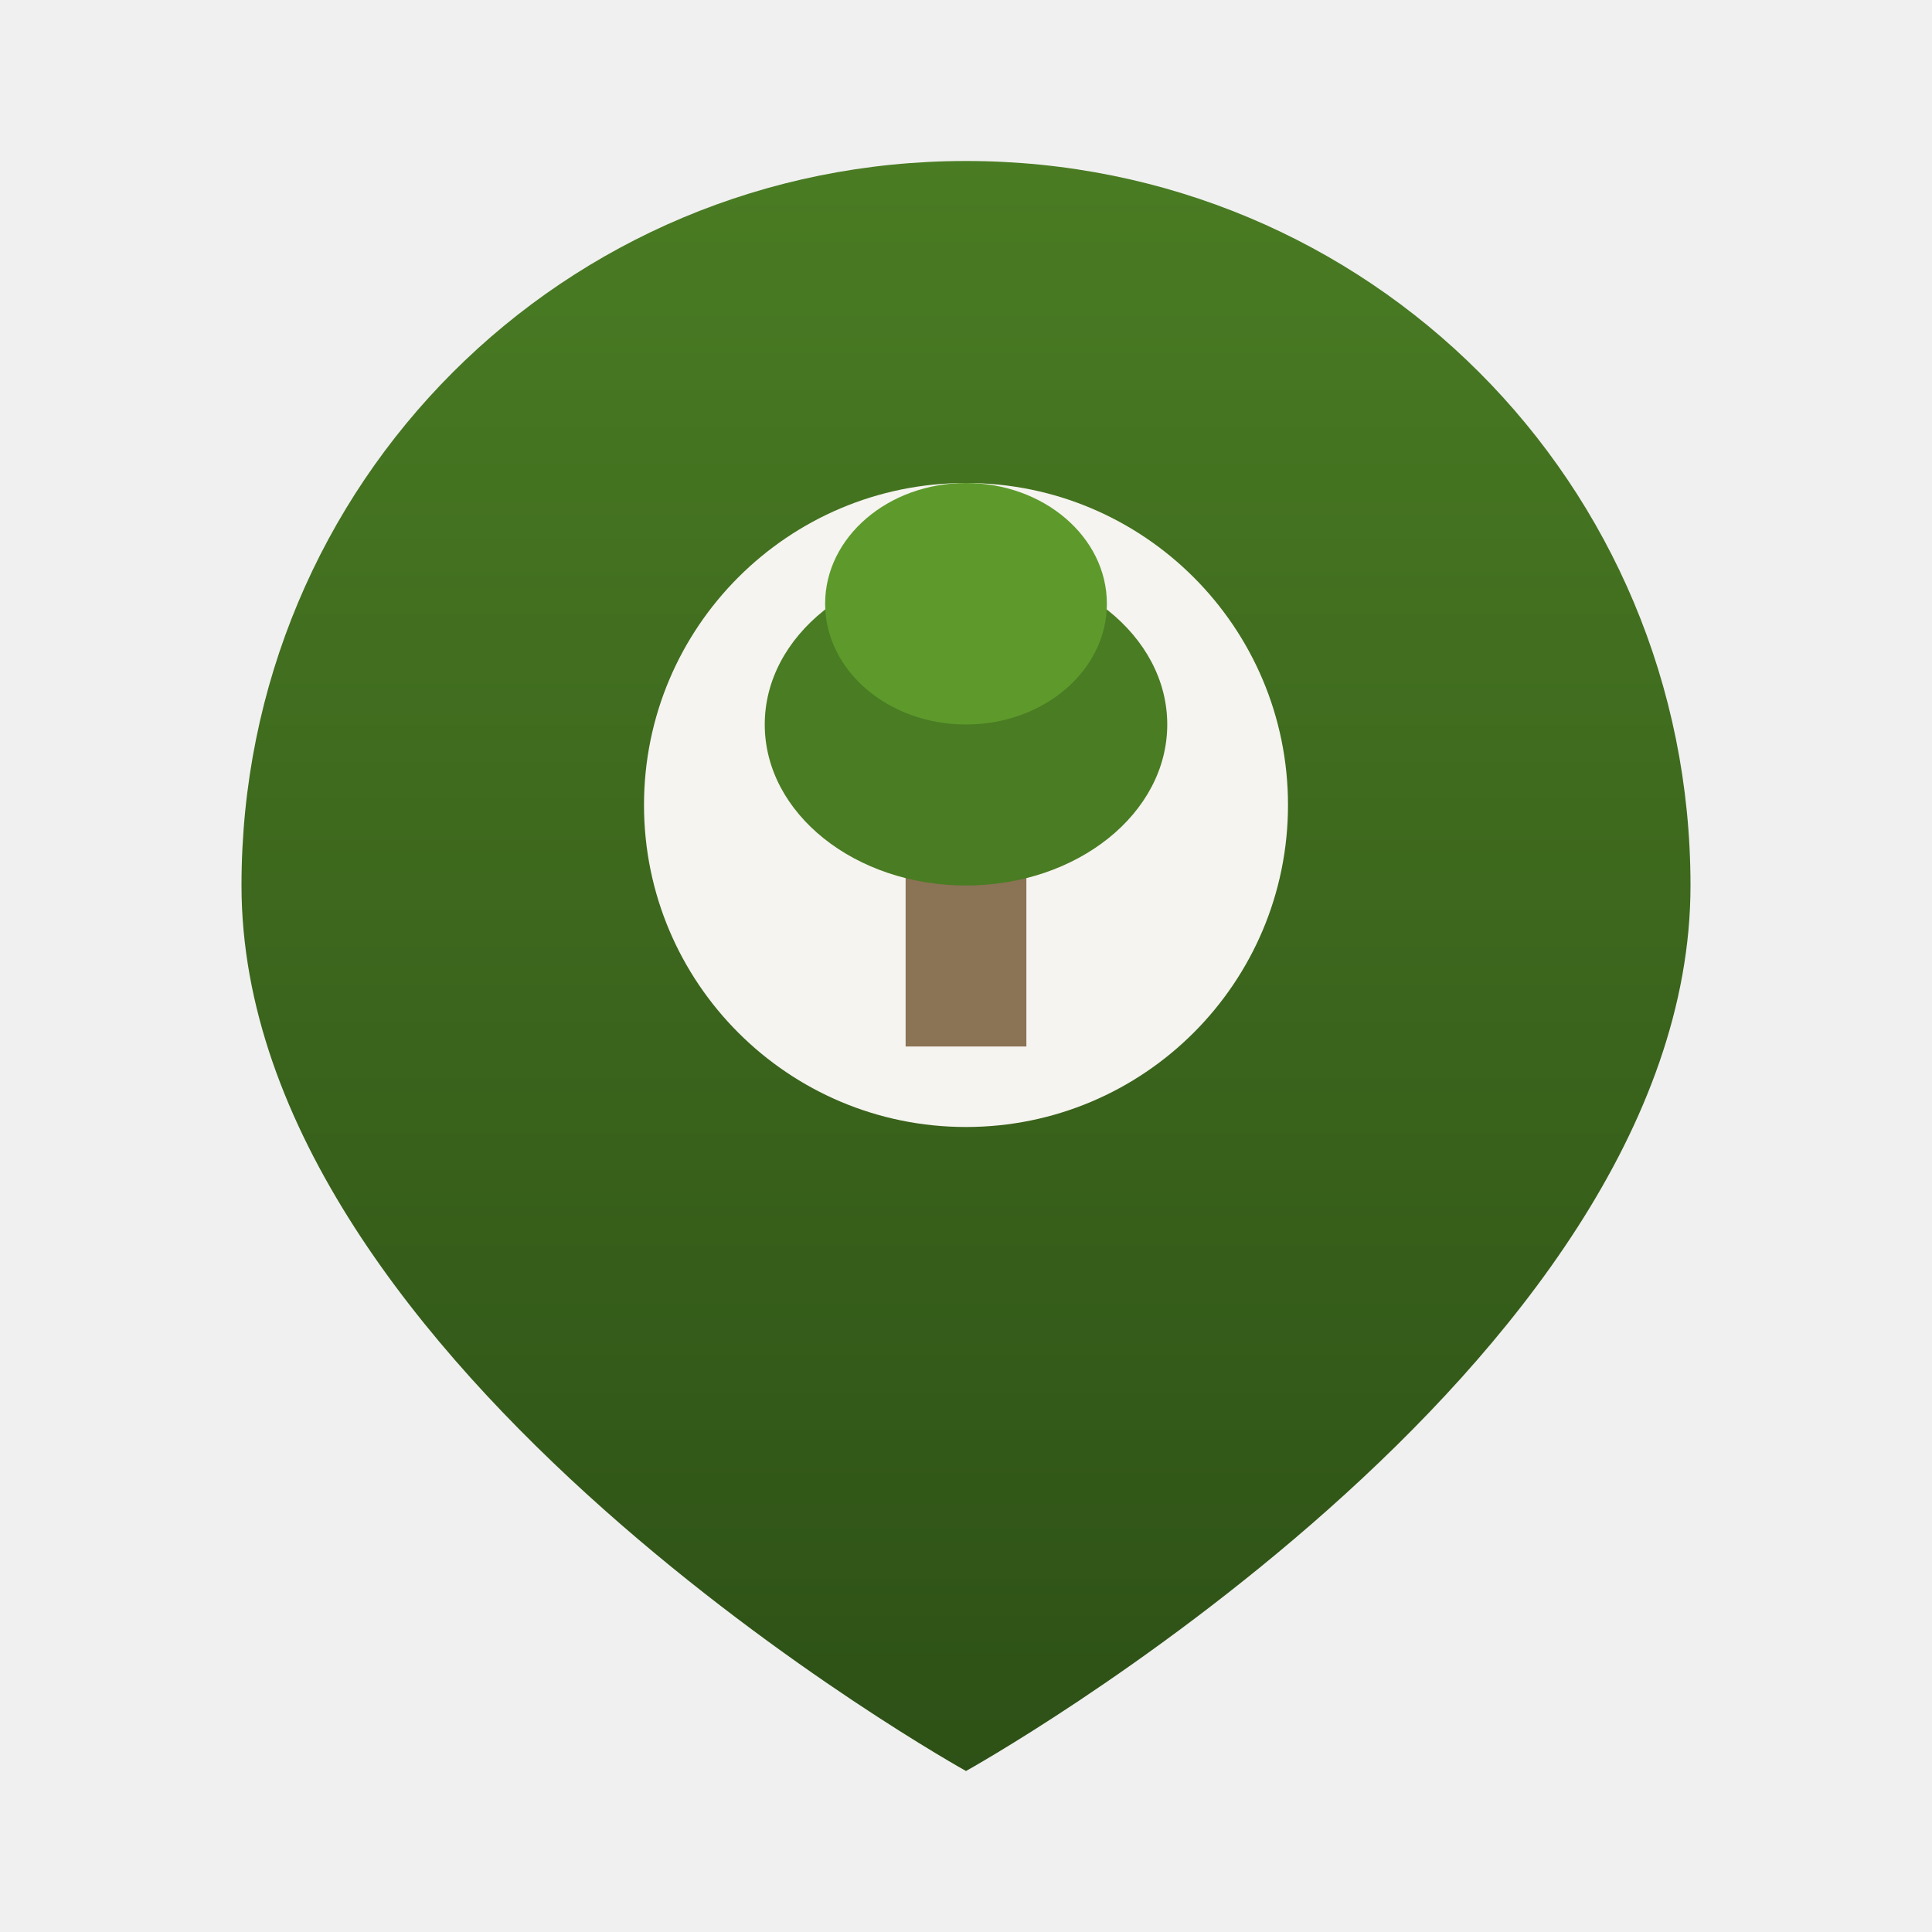
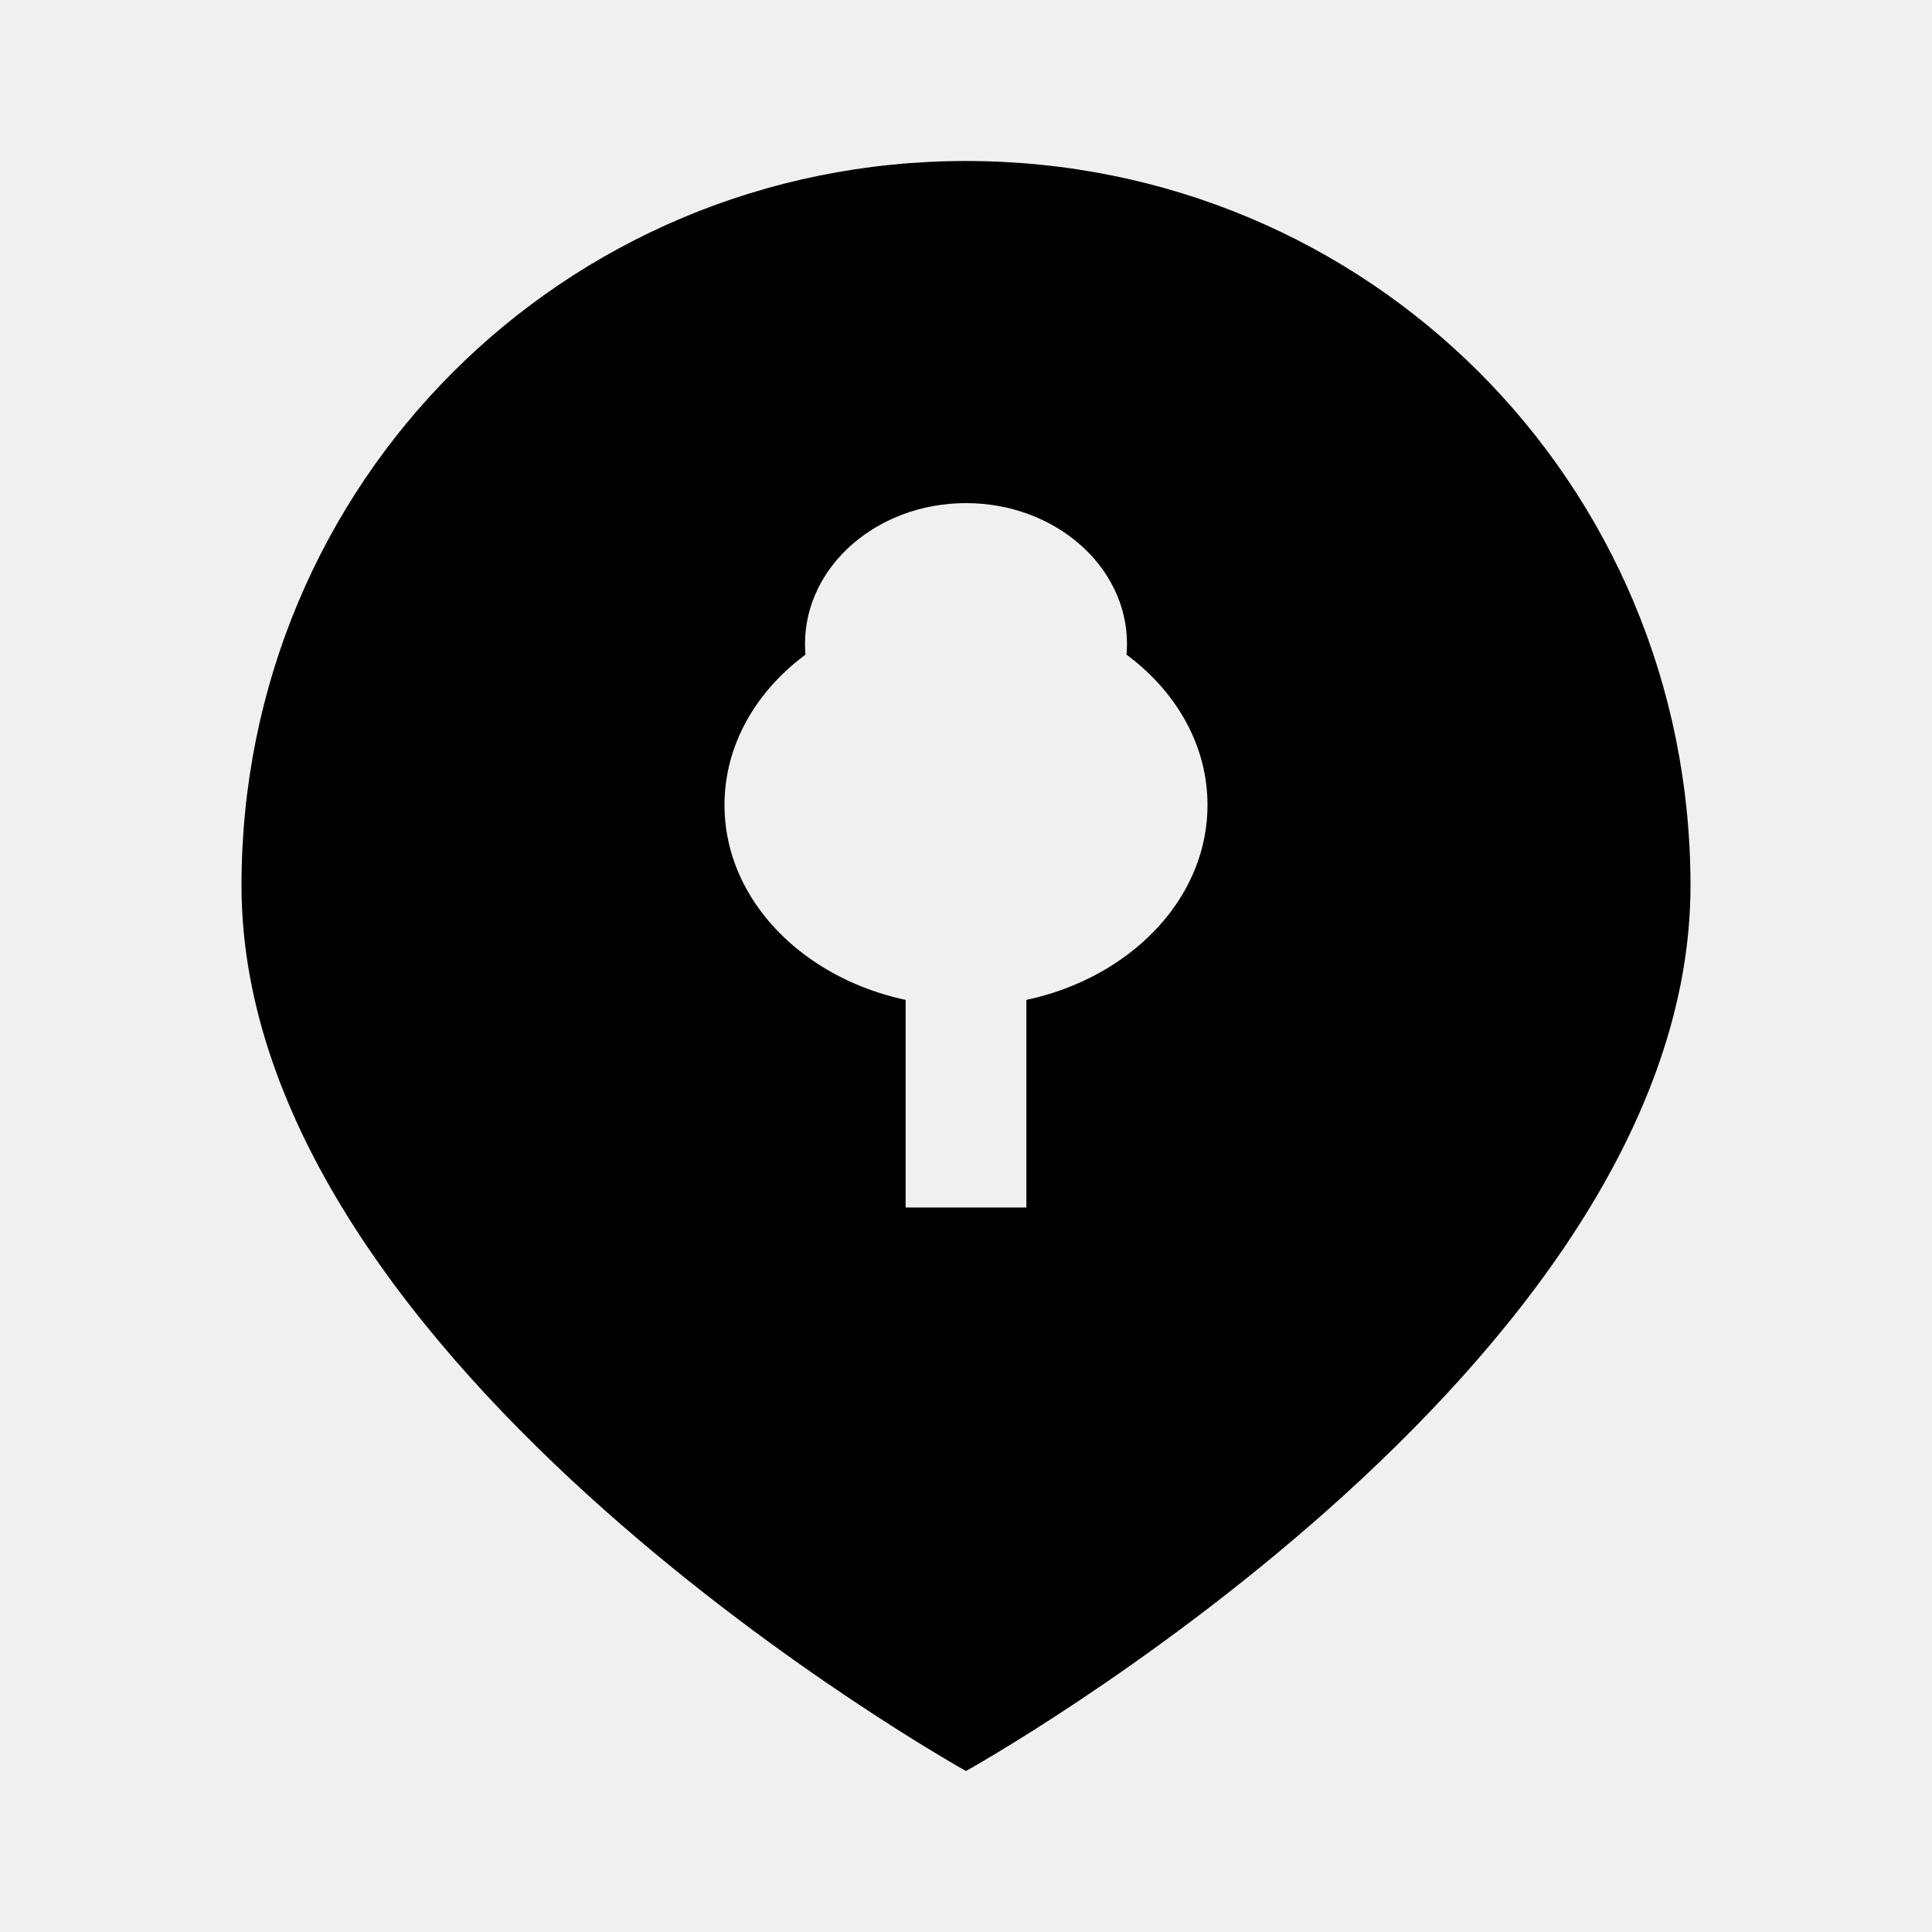
<svg xmlns="http://www.w3.org/2000/svg" viewBox="0 0 48 48" width="48" height="48">
  <defs>
-     <linearGradient id="locGreen" x1="0%" y1="0%" x2="0%" y2="100%">
-       <stop offset="0%" style="stop-color:#4a7c23;stop-opacity:1" />
-       <stop offset="100%" style="stop-color:#2d5016;stop-opacity:1" />
-     </linearGradient>
+     <mask id="treeCutout">
+       <rect width="48" height="48" fill="white" />
+       <rect x="22.5" y="24" width="3" height="6" fill="black" />
+       <ellipse cx="24" cy="20" rx="6" ry="5" fill="black" />
+       <ellipse cx="24" cy="16" rx="4" ry="3.5" fill="black" />
+     </mask>
  </defs>
-   <path d="M24 4 C14 4 6 12 6 22 C6 34 24 44 24 44 C24 44 42 34 42 22 C42 12 34 4 24 4 Z" fill="url(#locGreen)" />
-   <circle cx="24" cy="20" r="8" fill="#f5f4f0" />
-   <rect x="22.5" y="21" width="3" height="5" fill="#8b7355" />
-   <ellipse cx="24" cy="18" rx="5" ry="4" fill="#4a7c23" />
-   <ellipse cx="24" cy="15" rx="3.5" ry="3" fill="#5d9a2b" />
+   <path d="M24 4 C14 4 6 12 6 22 C6 34 24 44 24 44 C24 44 42 34 42 22 C42 12 34 4 24 4 Z" fill="currentColor" mask="url(#treeCutout)" />
</svg>
